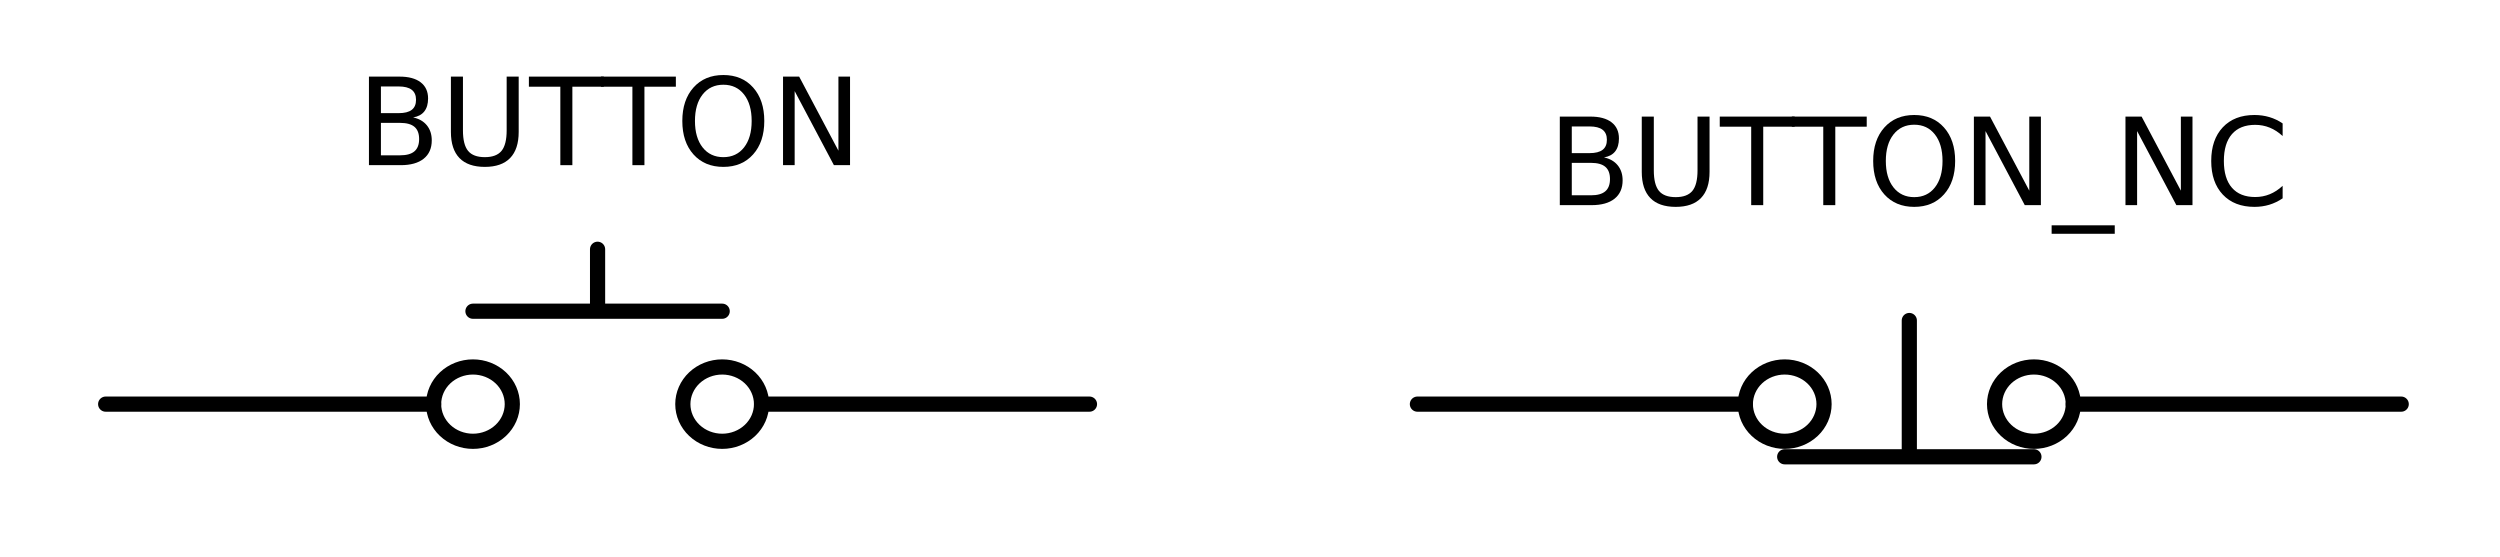
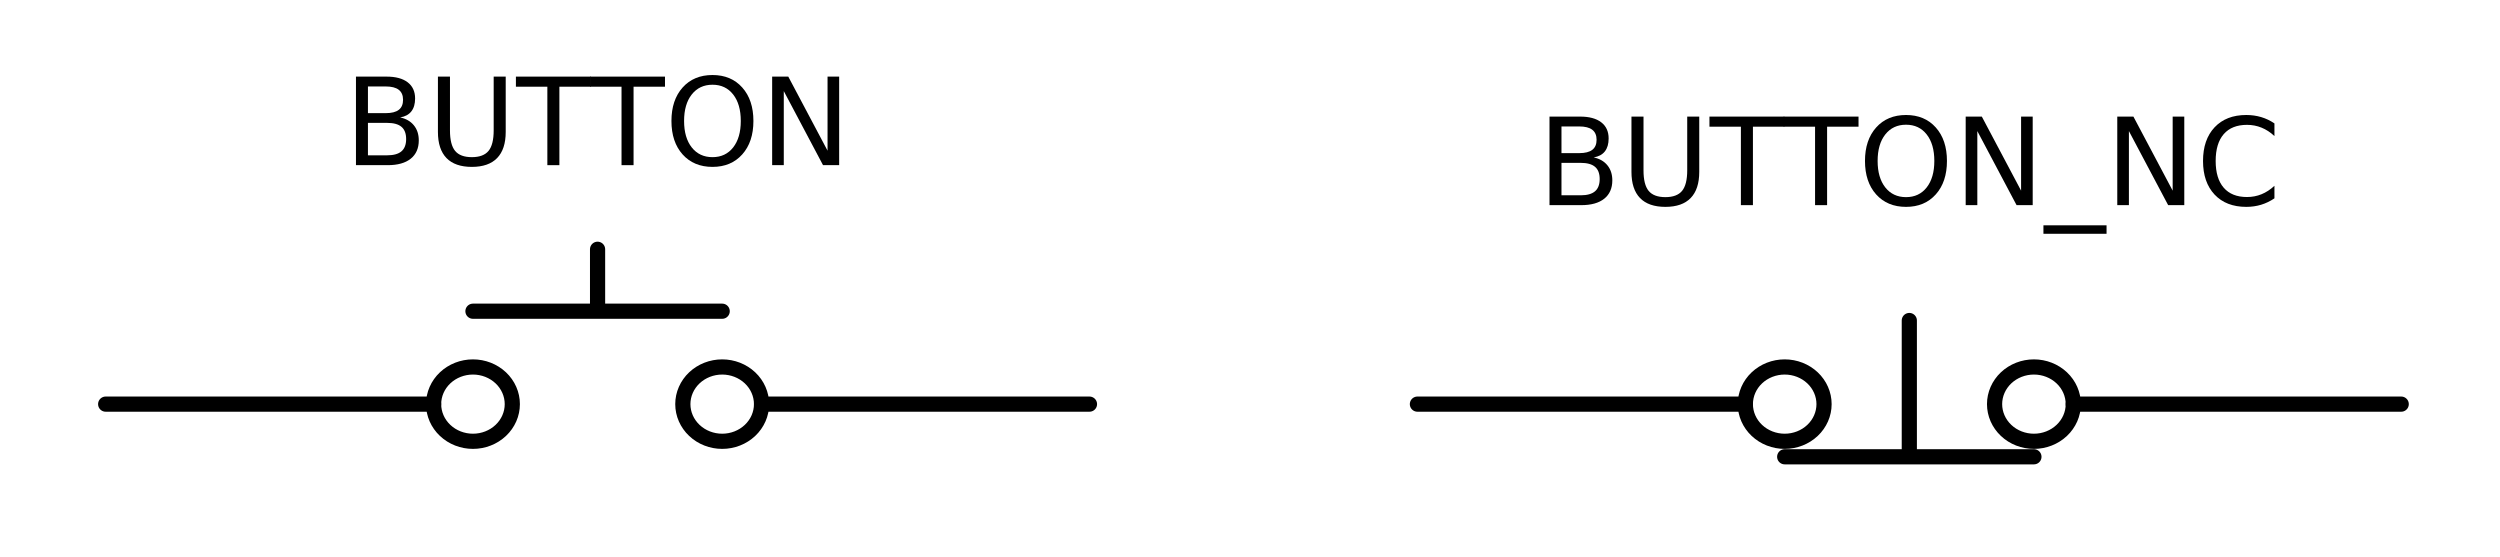
<svg xmlns="http://www.w3.org/2000/svg" xmlns:xlink="http://www.w3.org/1999/xlink" height="55pt" version="1.1" viewBox="0 0 247 55" width="247pt">
  <defs>
    <style type="text/css">
- *{stroke-linecap:butt;stroke-linejoin:round;}
+ *{stroke-linecap:butt;stroke-linejoin:round;stroke-miterlimit:100000;}
  </style>
  </defs>
  <g id="figure_1">
    <g id="patch_1">
-       <path d=" M0 55.39 L247.68 55.39 L247.68 0 L0 0 L0 55.39" style="fill:none;" />
+       <path d="M 0 55.39  L 247.68 55.39  L 247.68 0  L 0 0  z " style="fill:none;" />
    </g>
    <g id="axes_1">
      <g id="line2d_1">
-         <path clip-path="url(#p22c89bd80e)" d=" M10.44 39.928 L42.84 39.928 M46.728 30.748 L71.352 30.748 M59.04 30.748 L59.04 24.628 M75.24 39.928 L107.64 39.928" style="fill:none;stroke:#000000;stroke-linecap:round;stroke-width:1.5;" />
+         <path clip-path="url(#p9d15dd6289)" d="M 10.44 39.928  L 42.84 39.928  M 46.728 30.748  L 71.352 30.748  M 59.04 30.748  L 59.04 24.628  M 75.24 39.928  L 107.64 39.928  " style="fill:none;stroke:#000000;stroke-linecap:round;stroke-width:1.5;" />
      </g>
      <g id="line2d_2">
-         <path clip-path="url(#p22c89bd80e)" d=" M140.04 39.928 L172.44 39.928 M176.328 45.13 L200.952 45.13 M188.64 45.13 L188.64 31.666 M204.84 39.928 L237.24 39.928" style="fill:none;stroke:#000000;stroke-linecap:round;stroke-width:1.5;" />
+         <path clip-path="url(#p9d15dd6289)" d="M 140.04 39.928  L 172.44 39.928  M 176.328 45.13  L 200.952 45.13  M 188.64 45.13  L 188.64 31.666  M 204.84 39.928  L 237.24 39.928  " style="fill:none;stroke:#000000;stroke-linecap:round;stroke-width:1.5;" />
      </g>
      <g id="patch_2">
-         <path clip-path="url(#p22c89bd80e)" d=" M46.728 43.6 C47.759 43.6 48.748 43.213 49.477 42.524 C50.206 41.836 50.616 40.902 50.616 39.928 C50.616 38.954 50.206 38.02 49.477 37.331 C48.748 36.643 47.759 36.256 46.728 36.256 C45.697 36.256 44.708 36.643 43.979 37.331 C43.25 38.02 42.84 38.954 42.84 39.928 C42.84 40.902 43.25 41.836 43.979 42.524 C44.708 43.213 45.697 43.6 46.728 43.6 L46.728 43.6" style="fill:none;stroke:#000000;stroke-linejoin:miter;stroke-width:1.5;" />
+         <path clip-path="url(#p9d15dd6289)" d="M 46.728 43.6  C 47.759 43.6 48.748 43.213 49.477 42.524  C 50.206 41.836 50.616 40.902 50.616 39.928  C 50.616 38.954 50.206 38.02 49.477 37.331  C 48.748 36.643 47.759 36.256 46.728 36.256  C 45.697 36.256 44.708 36.643 43.979 37.331  C 43.25 38.02 42.84 38.954 42.84 39.928  C 42.84 40.902 43.25 41.836 43.979 42.524  C 44.708 43.213 45.697 43.6 46.728 43.6  z " style="fill:none;stroke:#000000;stroke-linejoin:miter;stroke-width:1.5;" />
      </g>
      <g id="patch_3">
-         <path clip-path="url(#p22c89bd80e)" d=" M71.352 43.6 C72.383 43.6 73.372 43.213 74.101 42.524 C74.83 41.836 75.24 40.902 75.24 39.928 C75.24 38.954 74.83 38.02 74.101 37.331 C73.372 36.643 72.383 36.256 71.352 36.256 C70.321 36.256 69.332 36.643 68.603 37.331 C67.874 38.02 67.464 38.954 67.464 39.928 C67.464 40.902 67.874 41.836 68.603 42.524 C69.332 43.213 70.321 43.6 71.352 43.6 L71.352 43.6" style="fill:none;stroke:#000000;stroke-linejoin:miter;stroke-width:1.5;" />
+         <path clip-path="url(#p9d15dd6289)" d="M 71.352 43.6  C 72.383 43.6 73.372 43.213 74.101 42.524  C 74.83 41.836 75.24 40.902 75.24 39.928  C 75.24 38.954 74.83 38.02 74.101 37.331  C 73.372 36.643 72.383 36.256 71.352 36.256  C 70.321 36.256 69.332 36.643 68.603 37.331  C 67.874 38.02 67.464 38.954 67.464 39.928  C 67.464 40.902 67.874 41.836 68.603 42.524  C 69.332 43.213 70.321 43.6 71.352 43.6  z " style="fill:none;stroke:#000000;stroke-linejoin:miter;stroke-width:1.5;" />
      </g>
      <g id="patch_4">
-         <path clip-path="url(#p22c89bd80e)" d=" M176.328 43.6 C177.359 43.6 178.348 43.213 179.077 42.524 C179.806 41.836 180.216 40.902 180.216 39.928 C180.216 38.954 179.806 38.02 179.077 37.331 C178.348 36.643 177.359 36.256 176.328 36.256 C175.297 36.256 174.308 36.643 173.579 37.331 C172.85 38.02 172.44 38.954 172.44 39.928 C172.44 40.902 172.85 41.836 173.579 42.524 C174.308 43.213 175.297 43.6 176.328 43.6 L176.328 43.6" style="fill:none;stroke:#000000;stroke-linejoin:miter;stroke-width:1.5;" />
+         <path clip-path="url(#p9d15dd6289)" d="M 176.328 43.6  C 177.359 43.6 178.348 43.213 179.077 42.524  C 179.806 41.836 180.216 40.902 180.216 39.928  C 180.216 38.954 179.806 38.02 179.077 37.331  C 178.348 36.643 177.359 36.256 176.328 36.256  C 175.297 36.256 174.308 36.643 173.579 37.331  C 172.85 38.02 172.44 38.954 172.44 39.928  C 172.44 40.902 172.85 41.836 173.579 42.524  C 174.308 43.213 175.297 43.6 176.328 43.6  z " style="fill:none;stroke:#000000;stroke-linejoin:miter;stroke-width:1.5;" />
      </g>
      <g id="patch_5">
-         <path clip-path="url(#p22c89bd80e)" d=" M200.952 43.6 C201.983 43.6 202.972 43.213 203.701 42.524 C204.43 41.836 204.84 40.902 204.84 39.928 C204.84 38.954 204.43 38.02 203.701 37.331 C202.972 36.643 201.983 36.256 200.952 36.256 C199.921 36.256 198.932 36.643 198.203 37.331 C197.474 38.02 197.064 38.954 197.064 39.928 C197.064 40.902 197.474 41.836 198.203 42.524 C198.932 43.213 199.921 43.6 200.952 43.6 L200.952 43.6" style="fill:none;stroke:#000000;stroke-linejoin:miter;stroke-width:1.5;" />
+         <path clip-path="url(#p9d15dd6289)" d="M 200.952 43.6  C 201.983 43.6 202.972 43.213 203.701 42.524  C 204.43 41.836 204.84 40.902 204.84 39.928  C 204.84 38.954 204.43 38.02 203.701 37.331  C 202.972 36.643 201.983 36.256 200.952 36.256  C 199.921 36.256 198.932 36.643 198.203 37.331  C 197.474 38.02 197.064 38.954 197.064 39.928  C 197.064 40.902 197.474 41.836 198.203 42.524  C 198.932 43.213 199.921 43.6 200.952 43.6  z " style="fill:none;stroke:#000000;stroke-linejoin:miter;stroke-width:1.5;" />
      </g>
      <g id="text_1">
        <defs>
-           <path d=" M8.688 72.906 L18.609 72.906 L18.609 28.609 Q18.609 16.891 22.844 11.734 Q27.094 6.594 36.625 6.594 Q46.094 6.594 50.344 11.734 Q54.594 16.891 54.594 28.609 L54.594 72.906 L64.5 72.906 L64.5 27.391 Q64.5 13.141 57.438 5.859 Q50.391 -1.422 36.625 -1.422 Q22.797 -1.422 15.734 5.859 Q8.688 13.141 8.688 27.391 z " id="BitstreamVeraSans-Roman-55" />
-           <path d=" M9.812 72.906 L23.094 72.906 L55.422 11.922 L55.422 72.906 L64.984 72.906 L64.984 0 L51.703 0 L19.391 60.984 L19.391 0 L9.812 0 z " id="BitstreamVeraSans-Roman-4e" />
-           <path d=" M19.672 34.812 L19.672 8.109 L35.5 8.109 Q43.453 8.109 47.281 11.406 Q51.125 14.703 51.125 21.484 Q51.125 28.328 47.281 31.562 Q43.453 34.812 35.5 34.812 z  M19.672 64.797 L19.672 42.828 L34.281 42.828 Q41.5 42.828 45.031 45.531 Q48.578 48.25 48.578 53.812 Q48.578 59.328 45.031 62.062 Q41.5 64.797 34.281 64.797 z  M9.812 72.906 L35.016 72.906 Q46.297 72.906 52.391 68.219 Q58.5 63.531 58.5 54.891 Q58.5 48.188 55.375 44.234 Q52.25 40.281 46.188 39.312 Q53.469 37.75 57.5 32.781 Q61.531 27.828 61.531 20.406 Q61.531 10.641 54.891 5.312 Q48.25 0 35.984 0 L9.812 0 z " id="BitstreamVeraSans-Roman-42" />
-           <path d=" M39.406 66.219 Q28.656 66.219 22.328 58.203 Q16.016 50.203 16.016 36.375 Q16.016 22.609 22.328 14.594 Q28.656 6.594 39.406 6.594 Q50.141 6.594 56.422 14.594 Q62.703 22.609 62.703 36.375 Q62.703 50.203 56.422 58.203 Q50.141 66.219 39.406 66.219 M39.406 74.219 Q54.734 74.219 63.906 63.938 Q73.094 53.656 73.094 36.375 Q73.094 19.141 63.906 8.859 Q54.734 -1.422 39.406 -1.422 Q24.031 -1.422 14.812 8.828 Q5.609 19.094 5.609 36.375 Q5.609 53.656 14.812 63.938 Q24.031 74.219 39.406 74.219" id="BitstreamVeraSans-Roman-4f" />
-           <path d=" M-0.297 72.906 L61.375 72.906 L61.375 64.594 L35.5 64.594 L35.5 0 L25.594 0 L25.594 64.594 L-0.297 64.594 z " id="BitstreamVeraSans-Roman-54" />
+           <path d="M 9.812 72.906  L 23.094 72.906  L 55.422 11.922  L 55.422 72.906  L 64.984 72.906  L 64.984 0  L 51.703 0  L 19.391 60.984  L 19.391 0  L 9.812 0  z " id="BitstreamVeraSans-Roman-4e" />
+           <path d="M 19.672 34.812  L 19.672 8.109  L 35.5 8.109  Q 43.453 8.109 47.281 11.406  Q 51.125 14.703 51.125 21.484  Q 51.125 28.328 47.281 31.562  Q 43.453 34.812 35.5 34.812  z M 19.672 64.797  L 19.672 42.828  L 34.281 42.828  Q 41.5 42.828 45.031 45.531  Q 48.578 48.25 48.578 53.812  Q 48.578 59.328 45.031 62.062  Q 41.5 64.797 34.281 64.797  z M 9.812 72.906  L 35.016 72.906  Q 46.297 72.906 52.391 68.219  Q 58.5 63.531 58.5 54.891  Q 58.5 48.188 55.375 44.234  Q 52.25 40.281 46.188 39.312  Q 53.469 37.75 57.5 32.781  Q 61.531 27.828 61.531 20.406  Q 61.531 10.641 54.891 5.312  Q 48.25 0 35.984 0  L 9.812 0  z " id="BitstreamVeraSans-Roman-42" />
+           <path d="M -0.297 72.906  L 61.375 72.906  L 61.375 64.594  L 35.5 64.594  L 35.5 0  L 25.594 0  L 25.594 64.594  L -0.297 64.594  z " id="BitstreamVeraSans-Roman-54" />
+           <path d="M 39.406 66.219  Q 28.656 66.219 22.328 58.203  Q 16.016 50.203 16.016 36.375  Q 16.016 22.609 22.328 14.594  Q 28.656 6.594 39.406 6.594  Q 50.141 6.594 56.422 14.594  Q 62.703 22.609 62.703 36.375  Q 62.703 50.203 56.422 58.203  Q 50.141 66.219 39.406 66.219  M 39.406 74.219  Q 54.734 74.219 63.906 63.938  Q 73.094 53.656 73.094 36.375  Q 73.094 19.141 63.906 8.859  Q 54.734 -1.422 39.406 -1.422  Q 24.031 -1.422 14.812 8.828  Q 5.609 19.094 5.609 36.375  Q 5.609 53.656 14.812 63.938  Q 24.031 74.219 39.406 74.219  " id="BitstreamVeraSans-Roman-4f" />
+           <path d="M 8.688 72.906  L 18.609 72.906  L 18.609 28.609  Q 18.609 16.891 22.844 11.734  Q 27.094 6.594 36.625 6.594  Q 46.094 6.594 50.344 11.734  Q 54.594 16.891 54.594 28.609  L 54.594 72.906  L 64.5 72.906  L 64.5 27.391  Q 64.5 13.141 57.438 5.859  Q 50.391 -1.422 36.625 -1.422  Q 22.797 -1.422 15.734 5.859  Q 8.688 13.141 8.688 27.391  z " id="BitstreamVeraSans-Roman-55" />
        </defs>
-         <g transform="translate(35.27437 16.31812)scale(0.12 -0.12)">
+         <g transform="translate(33.99188 16.31812)scale(0.12 -0.12)">
          <use xlink:href="#BitstreamVeraSans-Roman-42" />
          <use x="68.604" xlink:href="#BitstreamVeraSans-Roman-55" />
          <use x="141.797" xlink:href="#BitstreamVeraSans-Roman-54" />
-           <use x="201.131" xlink:href="#BitstreamVeraSans-Roman-54" />
-           <use x="262.215" xlink:href="#BitstreamVeraSans-Roman-4f" />
-           <use x="340.926" xlink:href="#BitstreamVeraSans-Roman-4e" />
+           <use x="202.865" xlink:href="#BitstreamVeraSans-Roman-54" />
+           <use x="263.949" xlink:href="#BitstreamVeraSans-Roman-4f" />
+           <use x="342.66" xlink:href="#BitstreamVeraSans-Roman-4e" />
        </g>
      </g>
      <g id="text_2">
        <defs>
-           <path d=" M50.984 -16.609 L50.984 -23.578 L-0.984 -23.578 L-0.984 -16.609 z " id="BitstreamVeraSans-Roman-5f" />
-           <path d=" M64.406 67.281 L64.406 56.891 Q59.422 61.531 53.781 63.812 Q48.141 66.109 41.797 66.109 Q29.297 66.109 22.656 58.469 Q16.016 50.828 16.016 36.375 Q16.016 21.969 22.656 14.328 Q29.297 6.688 41.797 6.688 Q48.141 6.688 53.781 8.984 Q59.422 11.281 64.406 15.922 L64.406 5.609 Q59.234 2.094 53.438 0.328 Q47.656 -1.422 41.219 -1.422 Q24.656 -1.422 15.125 8.703 Q5.609 18.844 5.609 36.375 Q5.609 53.953 15.125 64.078 Q24.656 74.219 41.219 74.219 Q47.75 74.219 53.531 72.484 Q59.328 70.75 64.406 67.281" id="BitstreamVeraSans-Roman-43" />
+           <path d="M 50.984 -16.609  L 50.984 -23.578  L -0.984 -23.578  L -0.984 -16.609  z " id="BitstreamVeraSans-Roman-5f" />
+           <path d="M 64.406 67.281  L 64.406 56.891  Q 59.422 61.531 53.781 63.812  Q 48.141 66.109 41.797 66.109  Q 29.297 66.109 22.656 58.469  Q 16.016 50.828 16.016 36.375  Q 16.016 21.969 22.656 14.328  Q 29.297 6.688 41.797 6.688  Q 48.141 6.688 53.781 8.984  Q 59.422 11.281 64.406 15.922  L 64.406 5.609  Q 59.234 2.094 53.438 0.328  Q 47.656 -1.422 41.219 -1.422  Q 24.656 -1.422 15.125 8.703  Q 5.609 18.844 5.609 36.375  Q 5.609 53.953 15.125 64.078  Q 24.656 74.219 41.219 74.219  Q 47.75 74.219 53.531 72.484  Q 59.328 70.75 64.406 67.281  " id="BitstreamVeraSans-Roman-43" />
        </defs>
-         <g transform="translate(152.9316 20.26837)scale(0.12 -0.12)">
+         <g transform="translate(151.9134 20.26837)scale(0.12 -0.12)">
          <use xlink:href="#BitstreamVeraSans-Roman-42" />
          <use x="68.604" xlink:href="#BitstreamVeraSans-Roman-55" />
          <use x="141.797" xlink:href="#BitstreamVeraSans-Roman-54" />
-           <use x="201.131" xlink:href="#BitstreamVeraSans-Roman-54" />
-           <use x="262.215" xlink:href="#BitstreamVeraSans-Roman-4f" />
-           <use x="340.926" xlink:href="#BitstreamVeraSans-Roman-4e" />
-           <use x="415.73" xlink:href="#BitstreamVeraSans-Roman-5f" />
-           <use x="465.73" xlink:href="#BitstreamVeraSans-Roman-4e" />
-           <use x="540.535" xlink:href="#BitstreamVeraSans-Roman-43" />
+           <use x="202.865" xlink:href="#BitstreamVeraSans-Roman-54" />
+           <use x="263.949" xlink:href="#BitstreamVeraSans-Roman-4f" />
+           <use x="342.66" xlink:href="#BitstreamVeraSans-Roman-4e" />
+           <use x="417.465" xlink:href="#BitstreamVeraSans-Roman-5f" />
+           <use x="467.465" xlink:href="#BitstreamVeraSans-Roman-4e" />
+           <use x="542.27" xlink:href="#BitstreamVeraSans-Roman-43" />
        </g>
      </g>
    </g>
  </g>
  <defs>
-     <clipPath id="p22c89bd80e">
+     <clipPath id="p9d15dd6289">
      <rect height="26.622" width="233.28" x="7.2" y="21.568" />
    </clipPath>
  </defs>
</svg>
